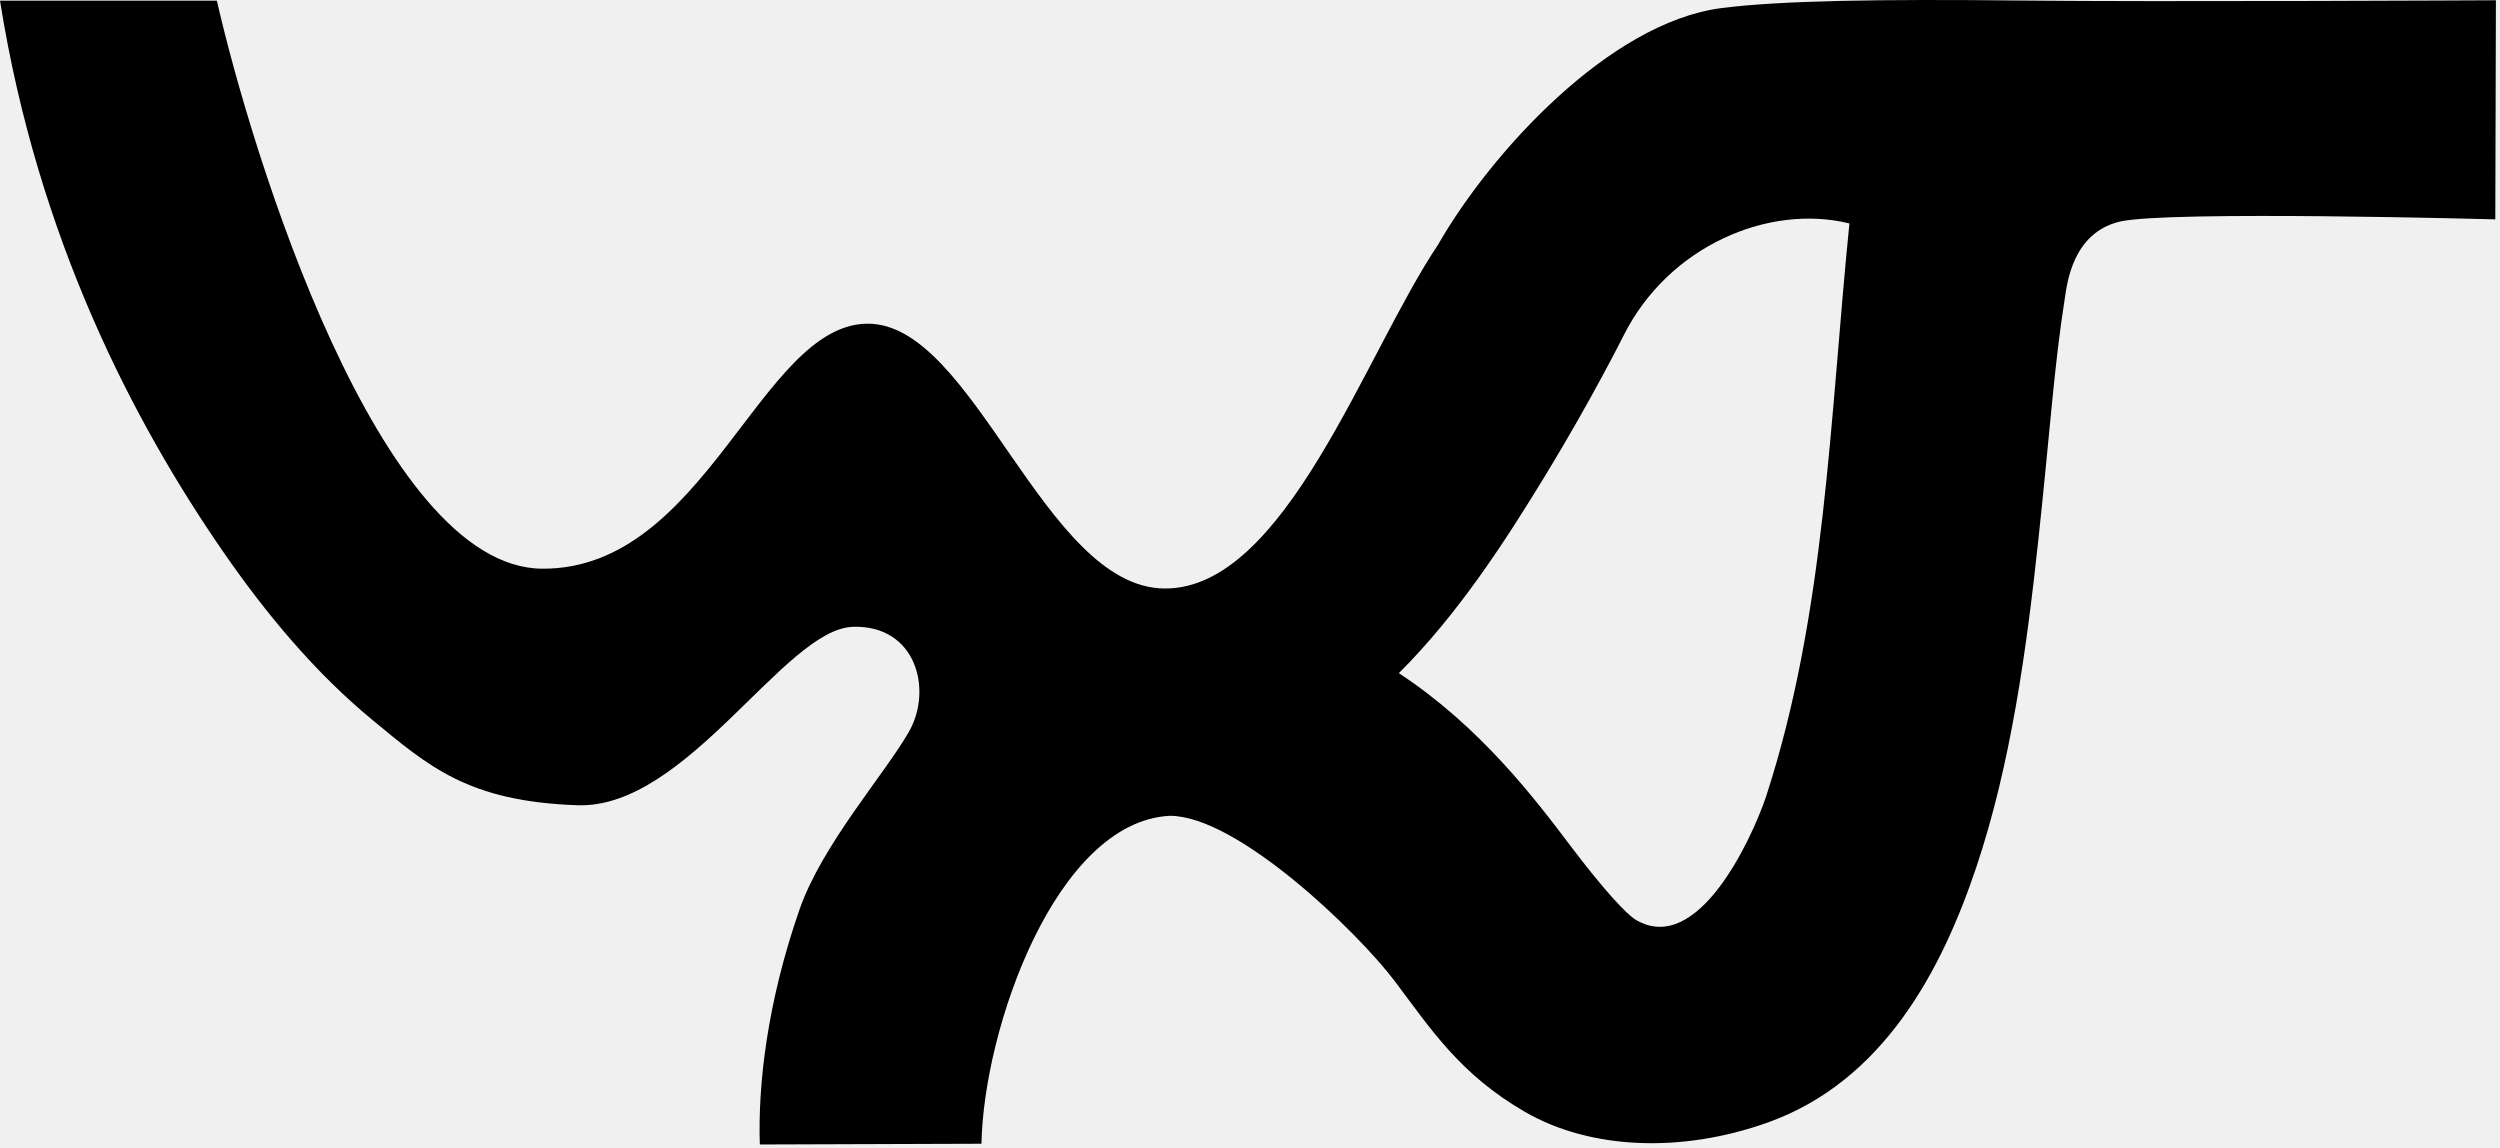
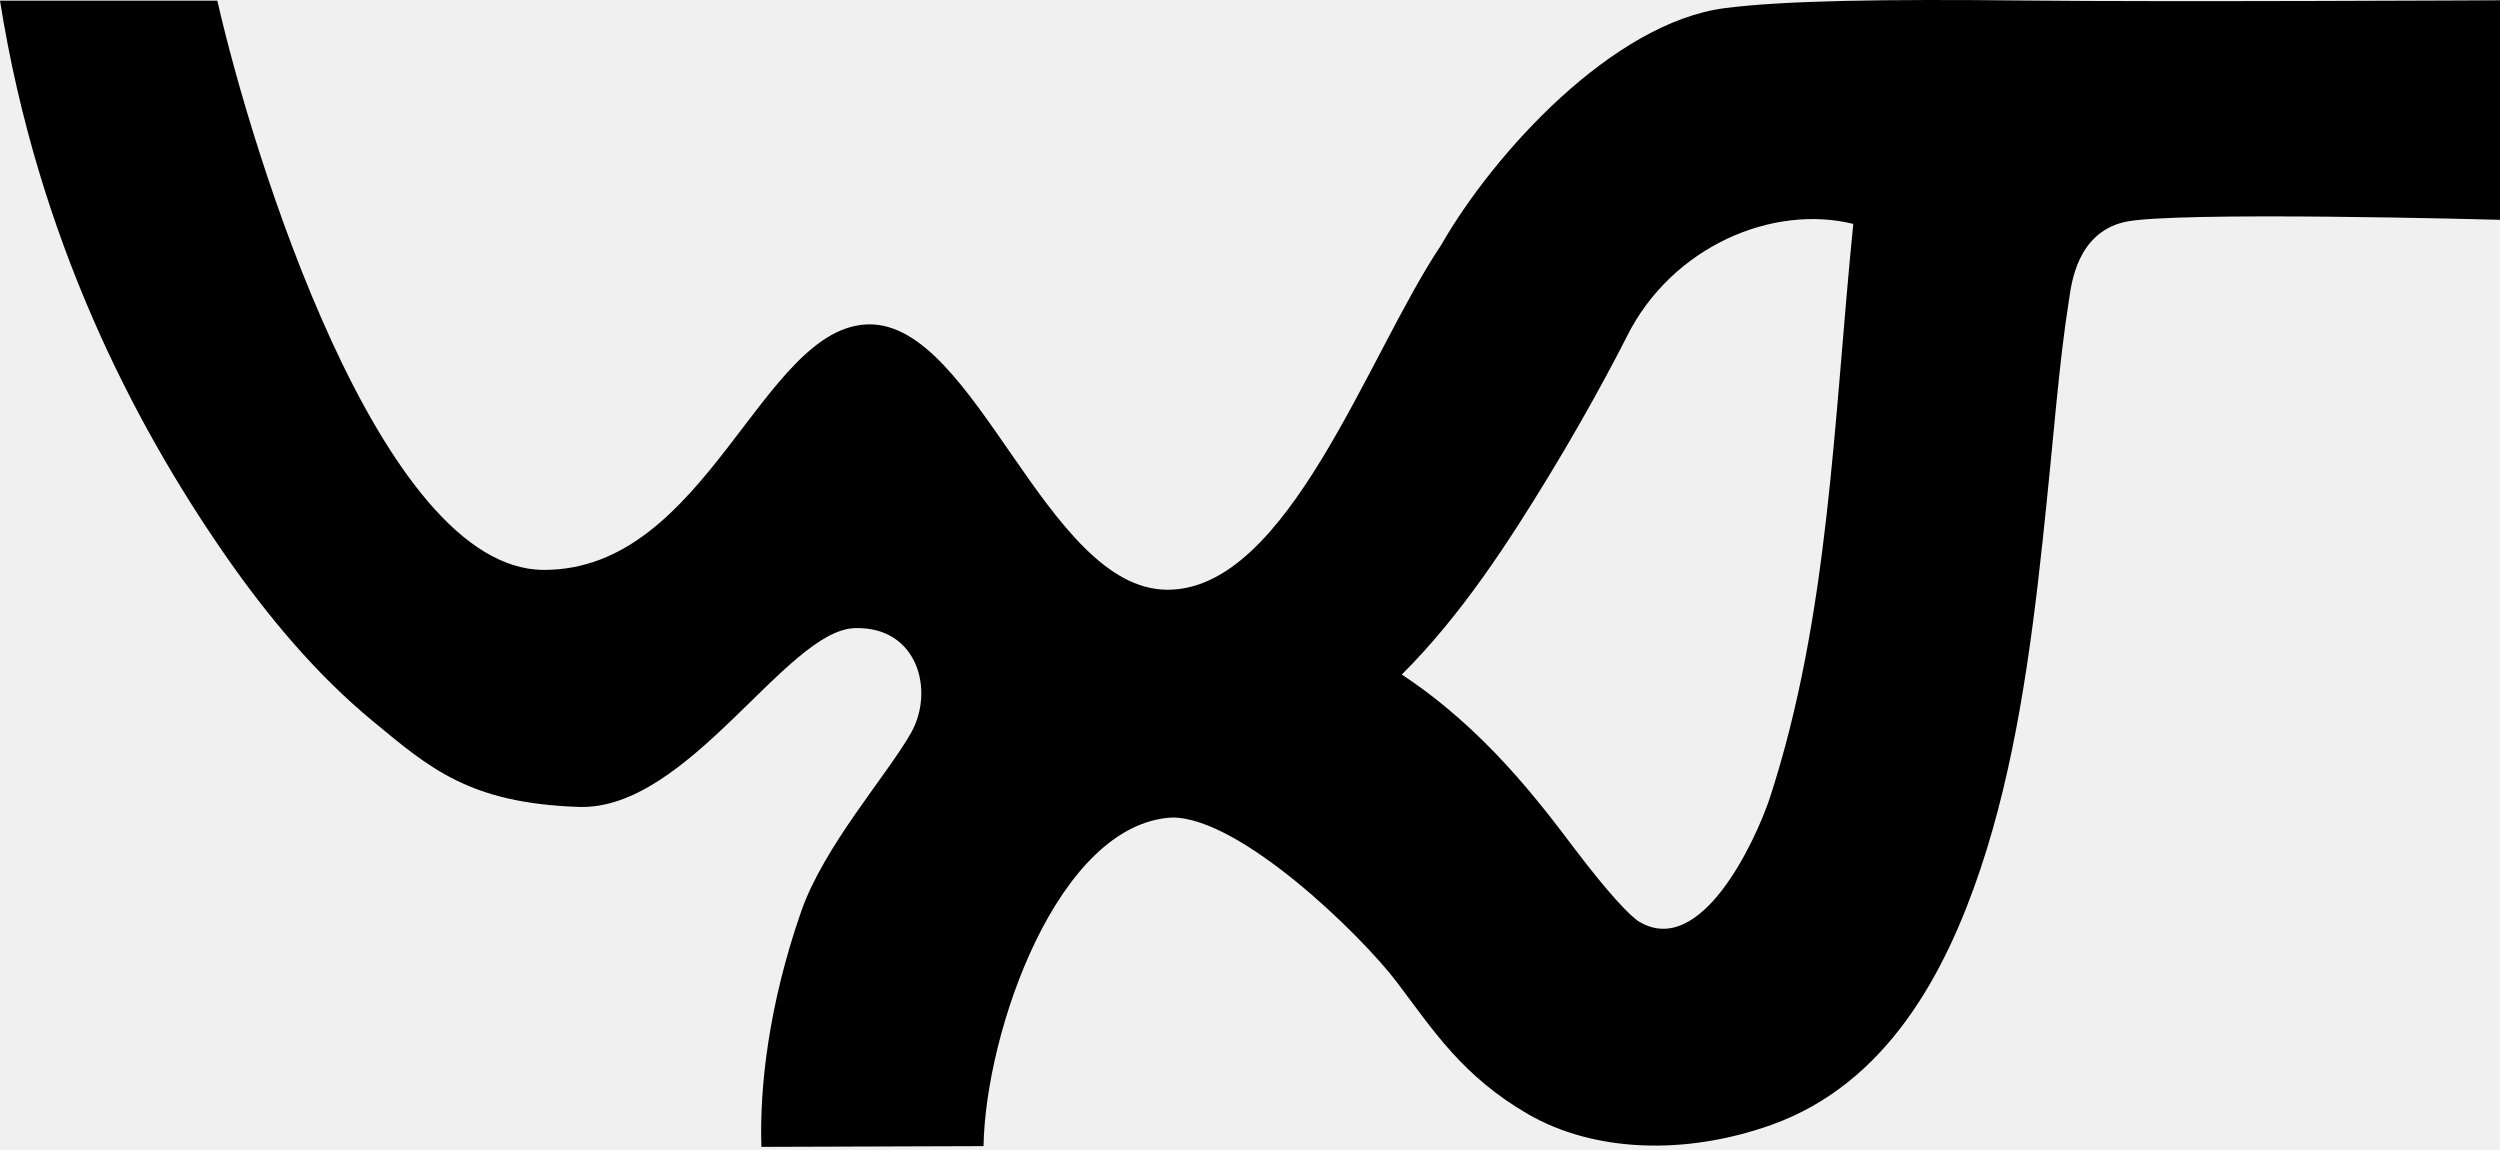
- <svg xmlns="http://www.w3.org/2000/svg" version="1.1" width="100%" height="100%" viewBox="0 0 959 440">
+ <svg xmlns="http://www.w3.org/2000/svg" version="1.1" width="100%" height="100%" viewBox="0 0 957 440">
  <defs>
    <style type="text/css">
        .wxt_logo {fill:#000;}
-         @media screen {.wxt_logo {fill: #FFF; stroke: #000; stroke-width:2}}
+         @media screen {.wxt_logo {fill: #FFF;}}
    </style>
  </defs>
  <g transform="matrix(1,0,0,0.999999,-9.690139,-462.706)">
    <path class="wxt_logo" d="M 784.764,462.907 C 731.024,462.326 692.43,462.921 670.007,465.811 627.017,471.362 581.506,521.329 561.299,556.613 533.122,598.635 502.75,688.719 456.447,688.458 410.144,688.196 383.39,586.462 342.36,586.875 301.33,587.289 280.416,681.138 217.754,680.859 155.092,680.579 106.13,521.184 92.881,462.951 L 9.69,462.951 C 24.231,554.631 61.332,625.086 95.038,673.976 111.891,698.421 130.803,720.946 152.498,738.838 174.193,756.732 189.292,770.163 231.225,771.597 273.157,773.031 310.595,703.989 336.854,703.157 361.105,702.388 367.523,727.211 358.429,743.277 349.335,759.343 325.088,786.584 316.372,811.635 303.908,847.457 300.392,879.147 301.158,901.731 L 386.183,901.445 C 386.976,857.401 414.64,778.01 458.372,775.649 484.469,775.578 530.779,820.599 544.618,838.95 558.457,857.301 569.722,874.83 594.716,889.253 619.711,903.677 654.61,905.155 687.798,893.302 732.038,877.502 754.427,835.184 767.751,795.522 781.075,755.859 787.085,711.729 791.594,669.886 796.103,628.043 797.618,603.232 801.782,576.96 802.626,571.63 804.645,552.071 822.783,547.729 840.922,543.388 966.891,546.853 966.891,546.853 L 967.119,462.812 C 967.119,462.812 838.505,463.488 784.764,462.907 z M 719.125,548.423 C 711.601,623.145 709.985,698.35 687.102,768.407 681.562,784.778 660.877,829.586 637.208,815.558 633.789,813.584 624.964,804.151 612.506,787.666 598.426,769.033 577.658,741.586 546.294,720.926 569.337,697.97 587.523,669.636 602.691,644.735 620.238,615.93 632.361,591.694 632.423,591.569 632.423,591.569 632.464,591.488 632.464,591.488 649.719,556.999 688.334,540.783 719.125,548.423 z" />
  </g>
</svg>
